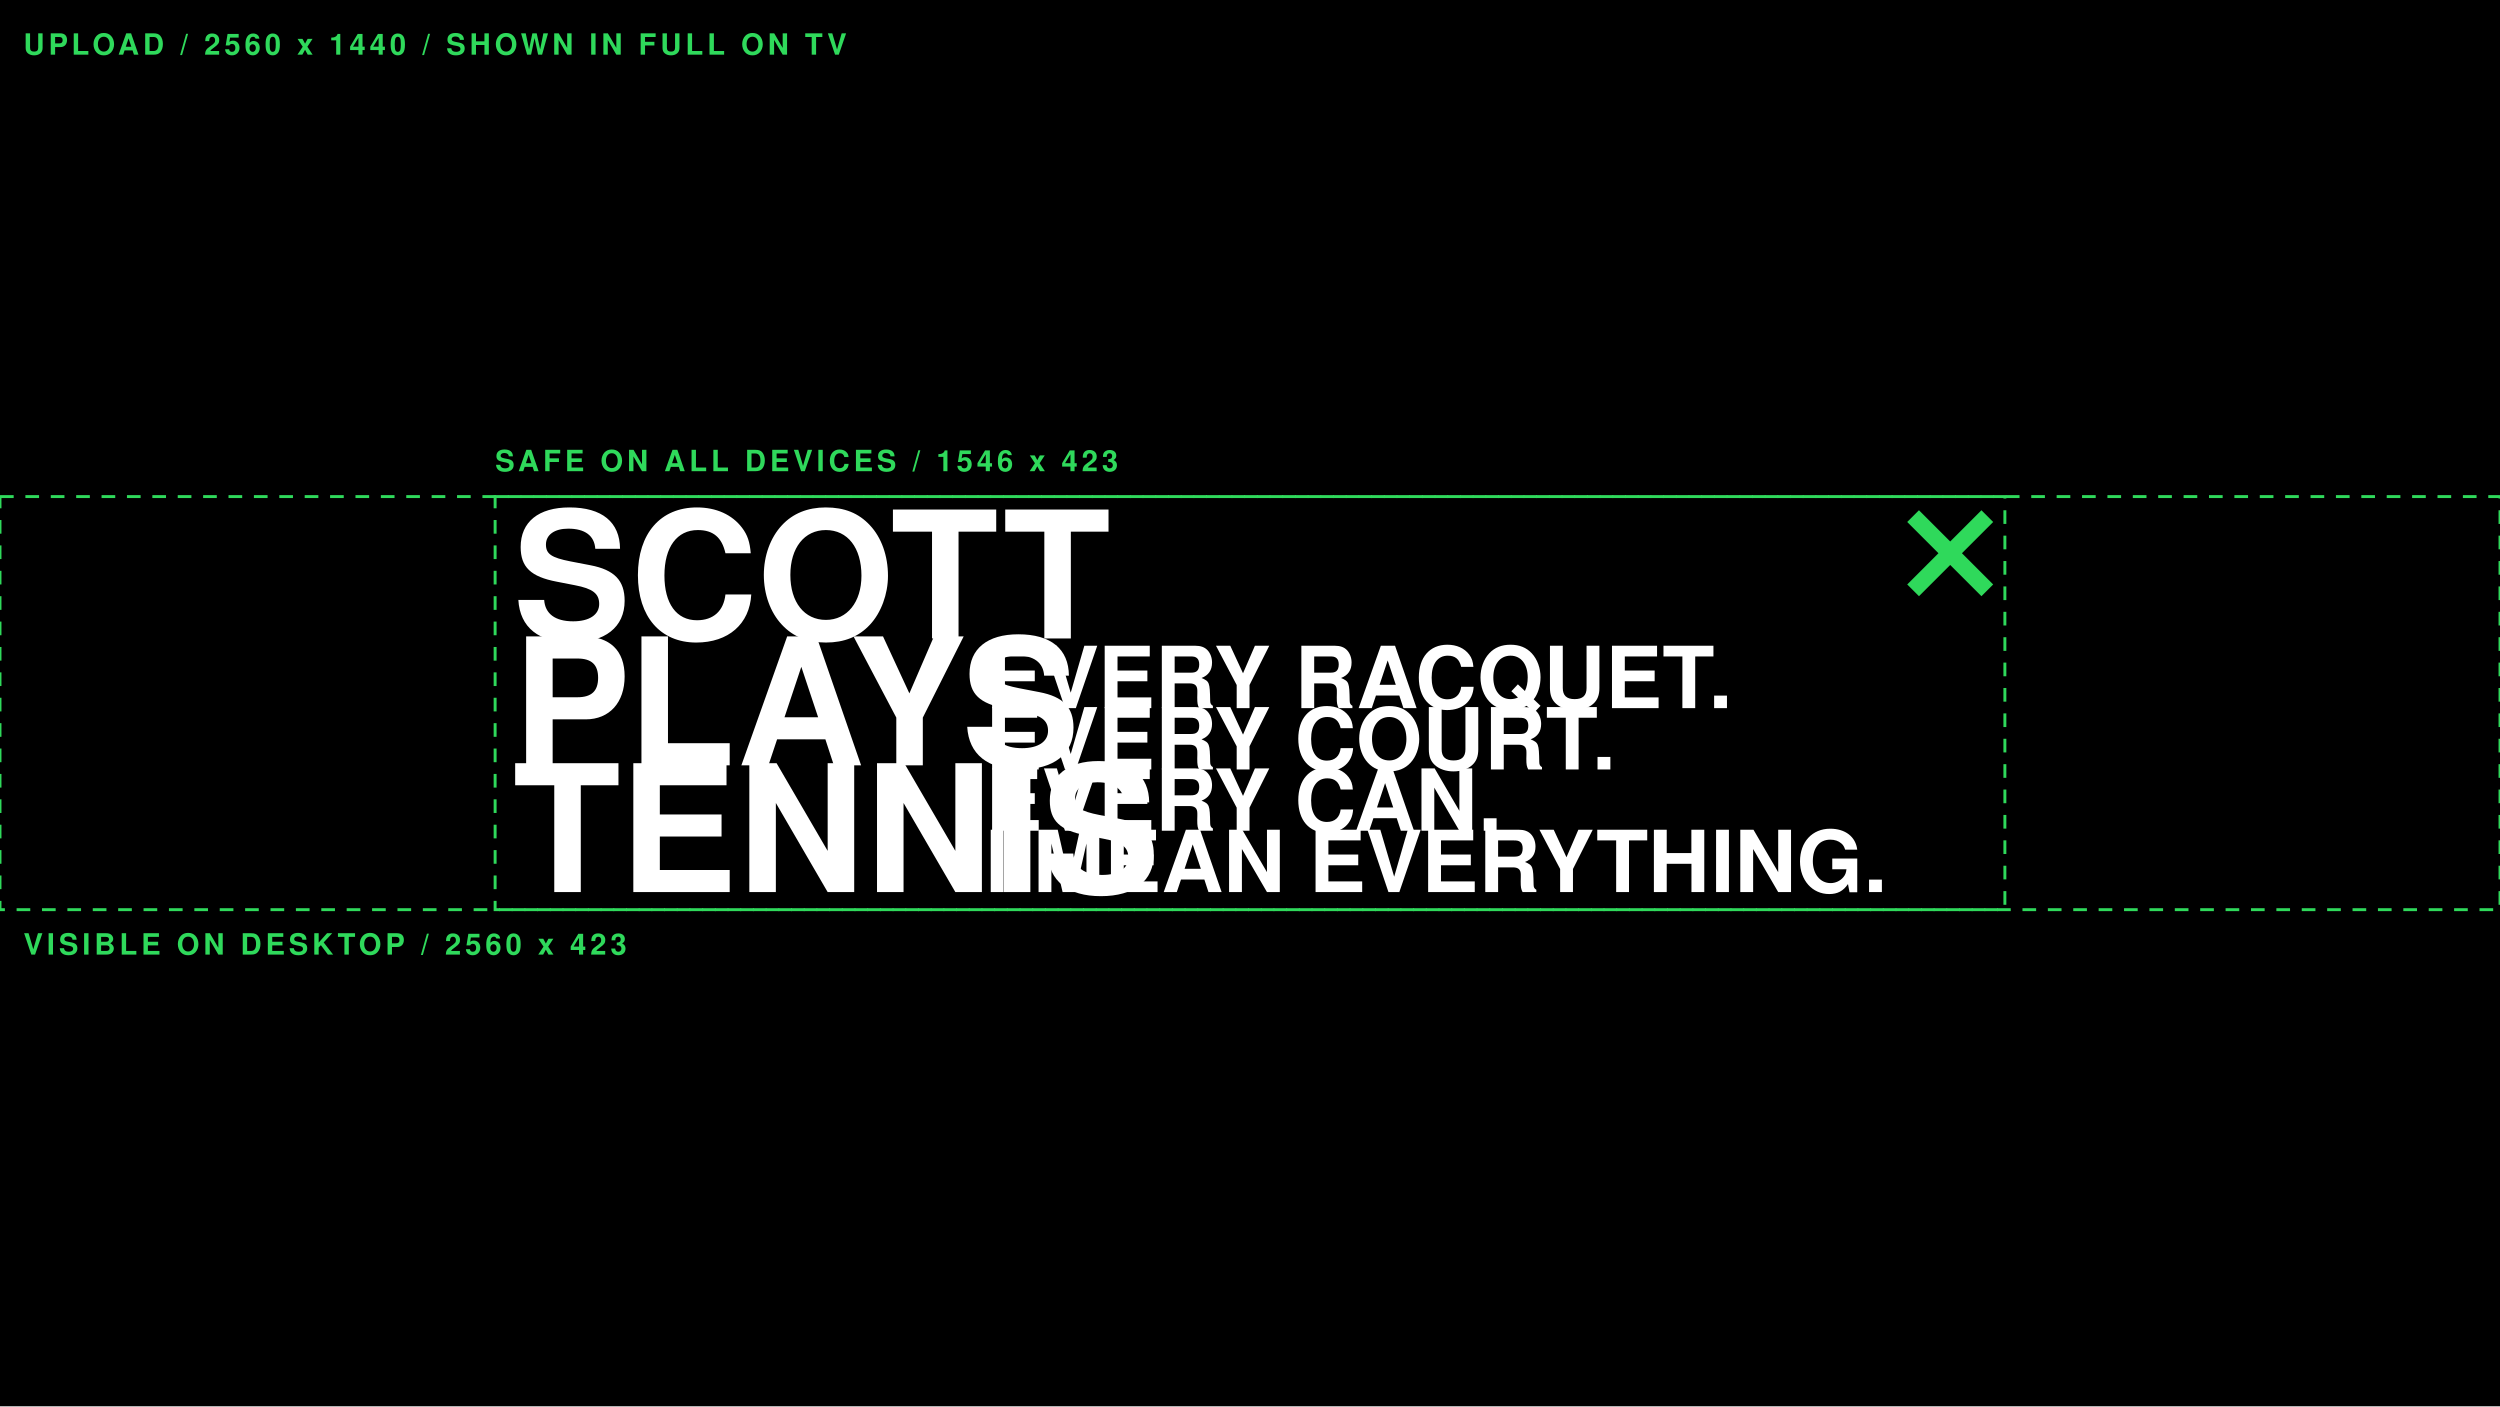
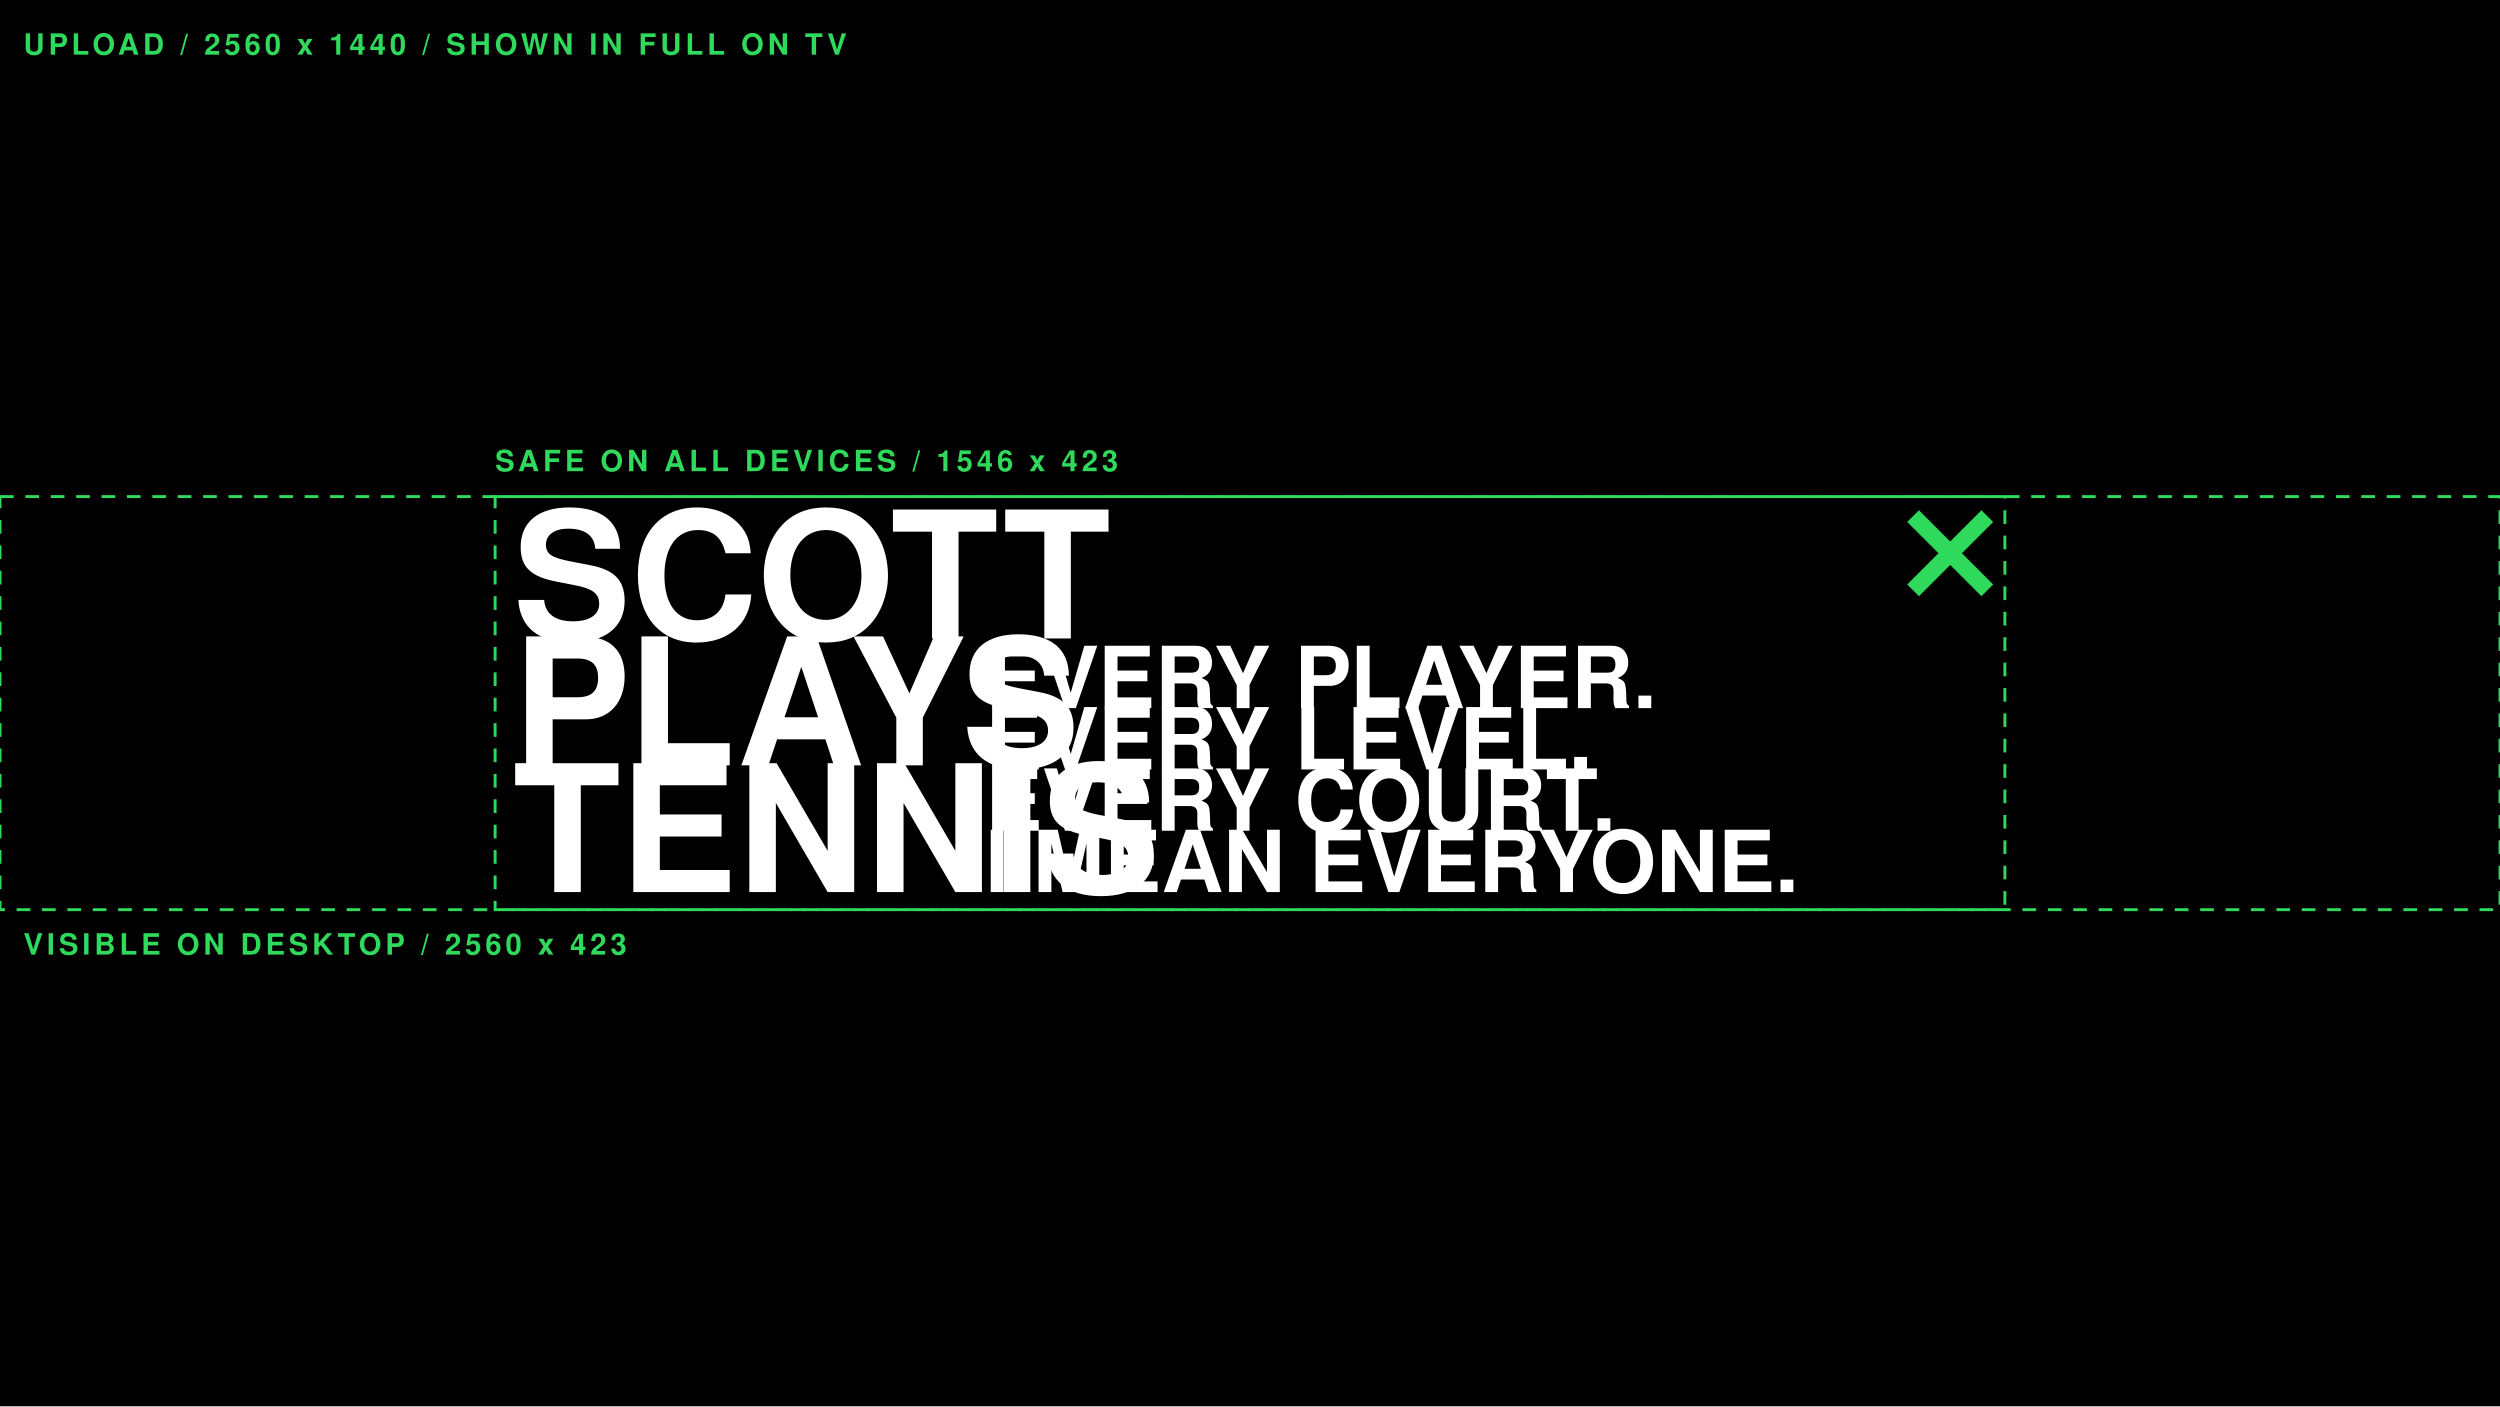
<svg xmlns="http://www.w3.org/2000/svg" viewBox="0 0 2560 1440" width="2560" height="1440" role="img" aria-label="scott plays tennis">
  <rect width="2560" height="1440" fill="#000000" />
  <text x="525.0" y="653.8" textLength="408.0" lengthAdjust="spacingAndGlyphs" font-family="Jost,'Futura','Century Gothic',Helvetica,Arial,sans-serif" font-weight="700" font-size="181.1" fill="#FFFFFF">SCOTT</text>
  <text x="525.0" y="783.7" textLength="408.0" lengthAdjust="spacingAndGlyphs" font-family="Jost,'Futura','Century Gothic',Helvetica,Arial,sans-serif" font-weight="700" font-size="181.1" fill="#FFFFFF">PLAYS</text>
  <text x="525.0" y="913.5" textLength="408.0" lengthAdjust="spacingAndGlyphs" font-family="Jost,'Futura','Century Gothic',Helvetica,Arial,sans-serif" font-weight="700" font-size="181.1" fill="#FFFFFF">TENNIS</text>
  <path d="M1959.0 528.5L2035.0 604.5M2035.0 528.5L1959.0 604.5" stroke="#2FD95B" stroke-width="17" />
-   <text x="1009.0" y="725.1" textLength="1026.0" lengthAdjust="spacingAndGlyphs" font-family="Jost,'Futura','Century Gothic',Helvetica,Arial,sans-serif" font-weight="700" font-size="87.6" fill="#FFFFFF">EVERY RACQUET.</text>
-   <text x="1009.0" y="787.9" textLength="1026.0" lengthAdjust="spacingAndGlyphs" font-family="Jost,'Futura','Century Gothic',Helvetica,Arial,sans-serif" font-weight="700" font-size="87.6" fill="#FFFFFF">EVERY COURT.</text>
-   <text x="1009.0" y="850.7" textLength="1026.0" lengthAdjust="spacingAndGlyphs" font-family="Jost,'Futura','Century Gothic',Helvetica,Arial,sans-serif" font-weight="700" font-size="87.6" fill="#FFFFFF">EVERY CAN.</text>
-   <text x="1009.0" y="913.5" textLength="1026.0" lengthAdjust="spacingAndGlyphs" font-family="Jost,'Futura','Century Gothic',Helvetica,Arial,sans-serif" font-weight="700" font-size="87.6" fill="#FFFFFF">I MEAN EVERYTHING.</text>
+   <text x="1009.0" y="725.1" textLength="1026.0" lengthAdjust="spacingAndGlyphs" font-family="Jost,'Futura','Century Gothic',Helvetica,Arial,sans-serif" font-weight="700" font-size="87.6" fill="#FFFFFF">EVERY PLAYER.</text>
+   <text x="1009.0" y="787.9" textLength="1026.0" lengthAdjust="spacingAndGlyphs" font-family="Jost,'Futura','Century Gothic',Helvetica,Arial,sans-serif" font-weight="700" font-size="87.6" fill="#FFFFFF">EVERY LEVEL.</text>
+   <text x="1009.0" y="850.7" textLength="1026.0" lengthAdjust="spacingAndGlyphs" font-family="Jost,'Futura','Century Gothic',Helvetica,Arial,sans-serif" font-weight="700" font-size="87.6" fill="#FFFFFF">EVERY COURT.</text>
+   <text x="1009.0" y="913.5" textLength="1026.0" lengthAdjust="spacingAndGlyphs" font-family="Jost,'Futura','Century Gothic',Helvetica,Arial,sans-serif" font-weight="700" font-size="87.6" fill="#FFFFFF">I MEAN EVERYONE.</text>
  <g fill="none" stroke="#2FD95B" stroke-width="3" stroke-dasharray="14 12">
    <rect x="507.0" y="508.5" width="1546" height="423" />
    <rect x="0" y="508.5" width="2560" height="423" />
  </g>
  <text x="507.0" y="482.5" font-family="Jost,'Futura','Century Gothic',Helvetica,Arial,sans-serif" font-weight="700" font-size="30" letter-spacing="4" fill="#2FD95B">SAFE ON ALL DEVICES / 1546 x 423</text>
  <text x="24" y="977.5" font-family="Jost,'Futura','Century Gothic',Helvetica,Arial,sans-serif" font-weight="700" font-size="30" letter-spacing="4" fill="#2FD95B">VISIBLE ON DESKTOP / 2560 x 423</text>
  <text x="24" y="56" font-family="Jost,'Futura','Century Gothic',Helvetica,Arial,sans-serif" font-weight="700" font-size="30" letter-spacing="4" fill="#2FD95B">UPLOAD / 2560 x 1440 / SHOWN IN FULL ON TV</text>
</svg>
